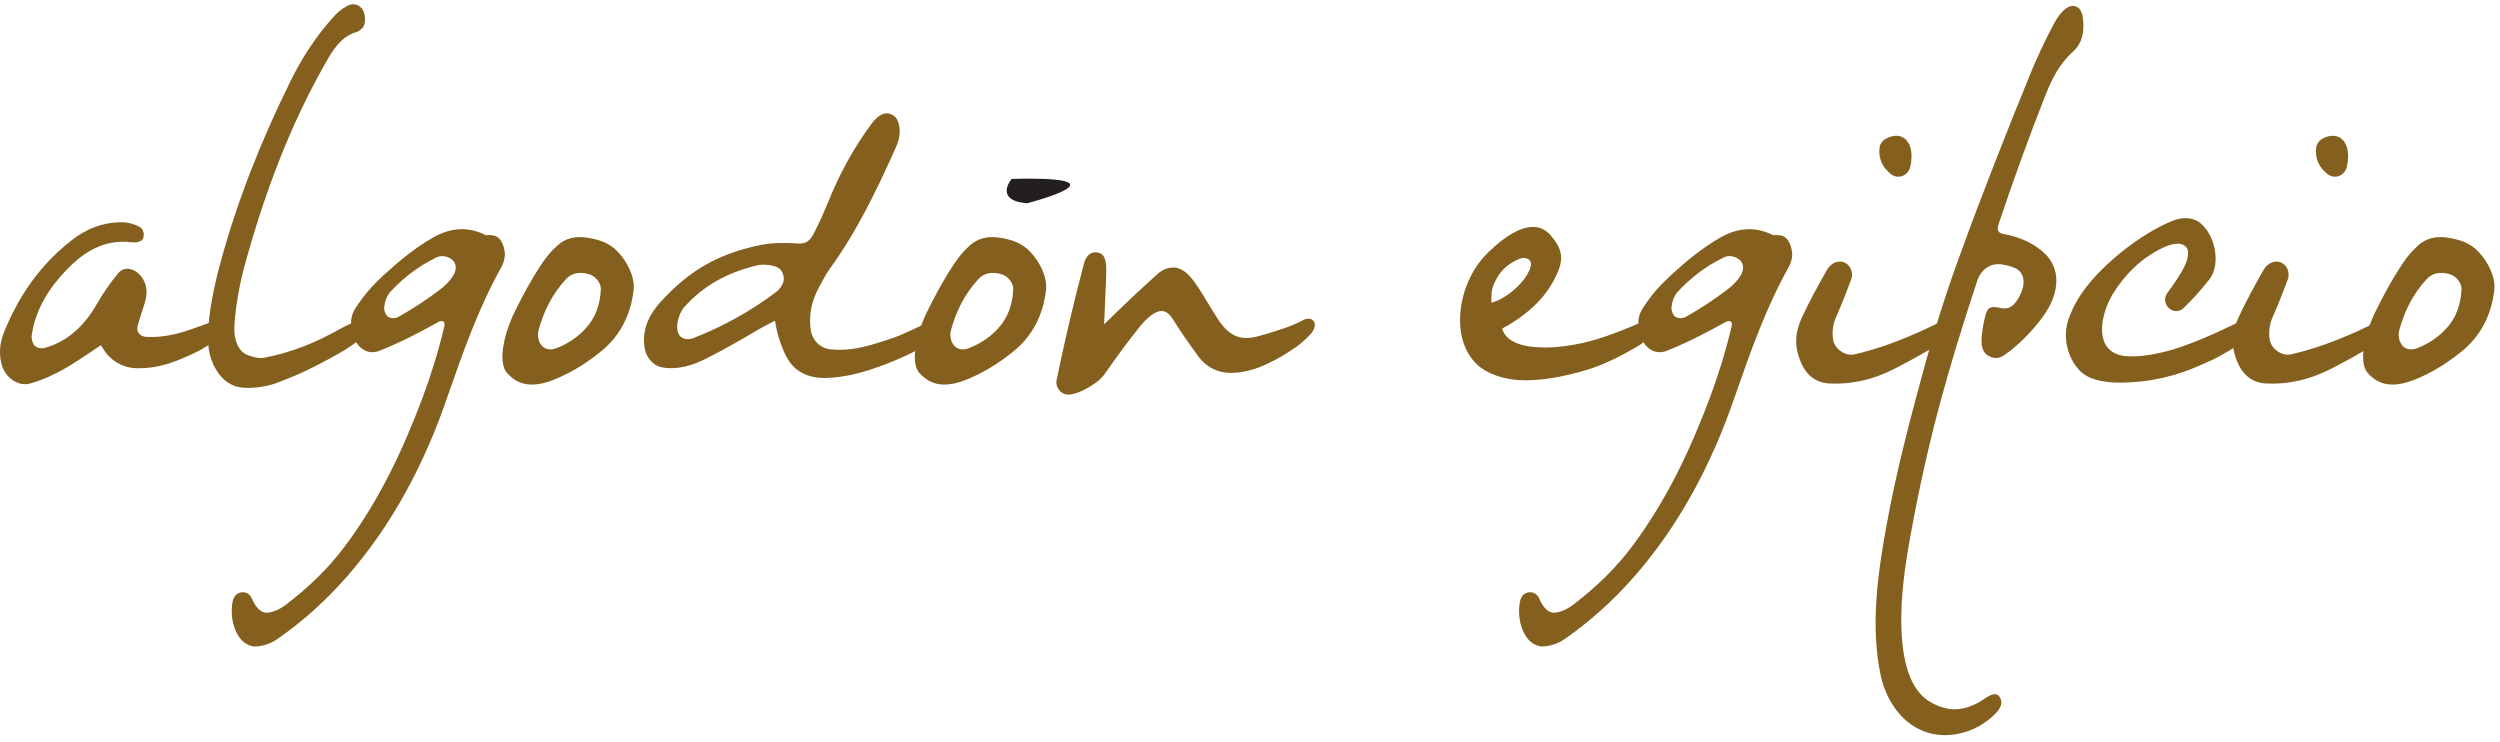
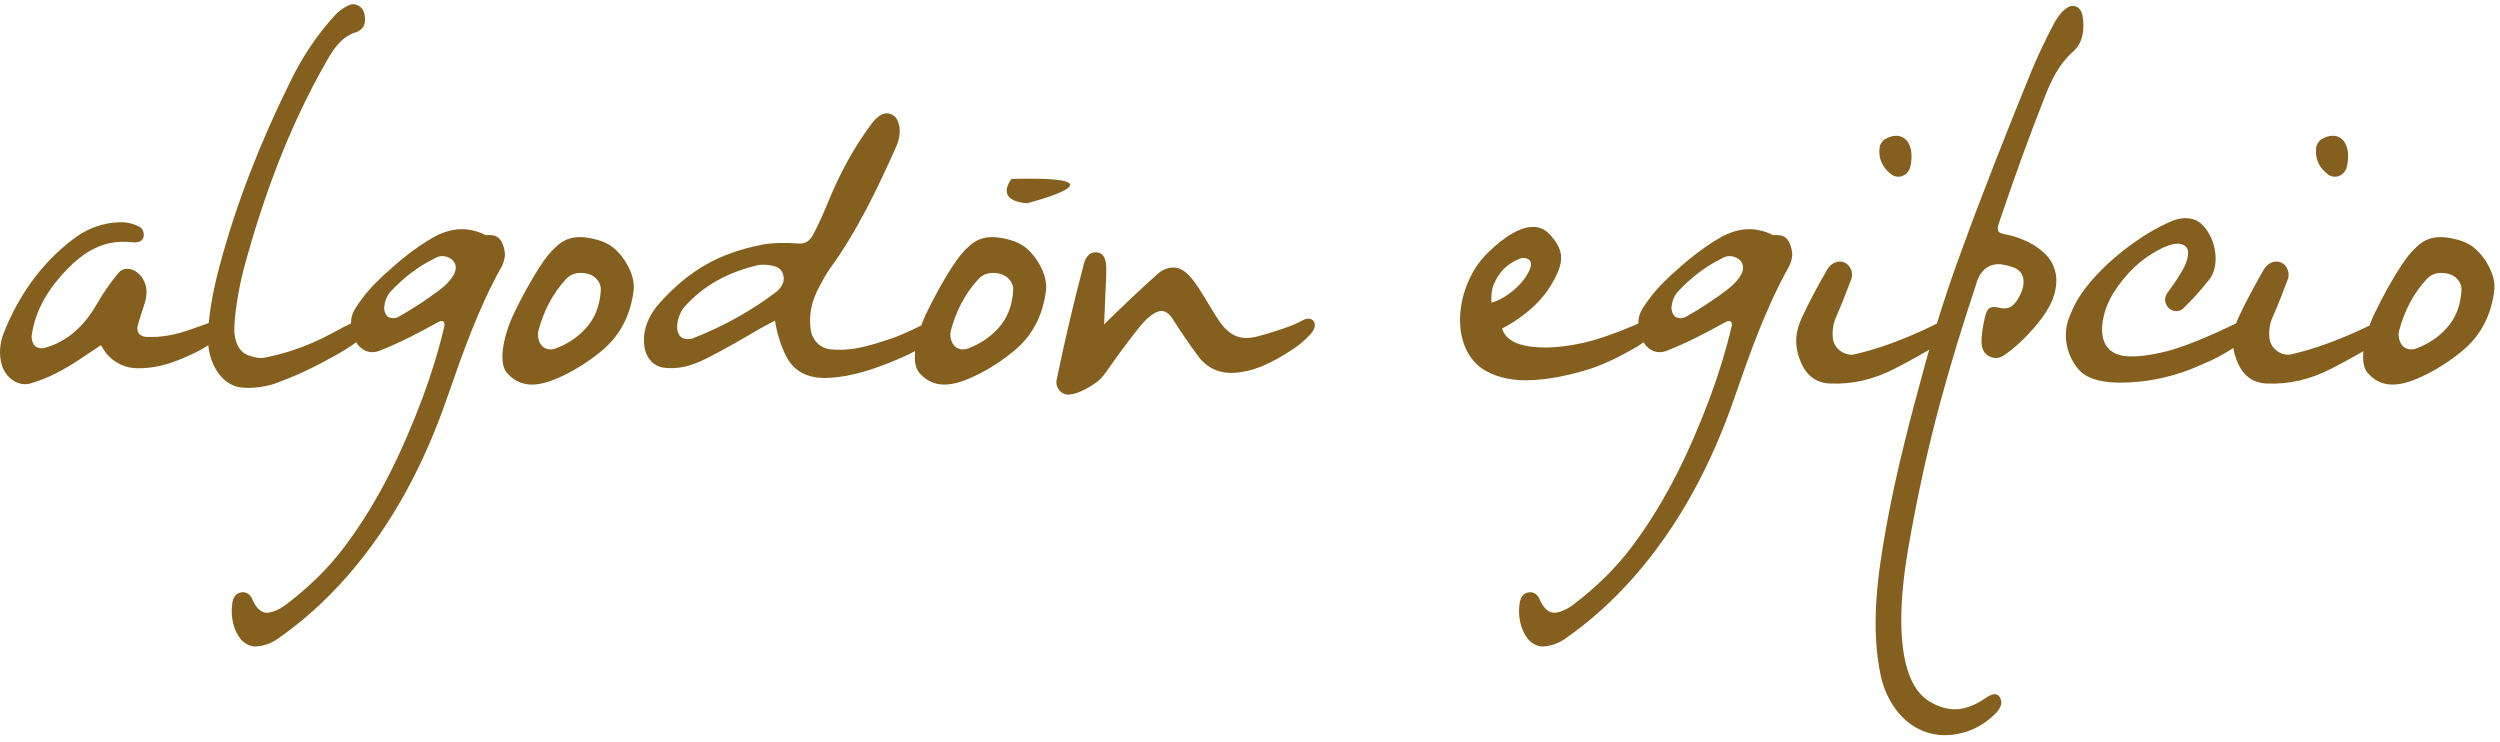
<svg xmlns="http://www.w3.org/2000/svg" width="364" height="108" viewBox="0 0 364 108" fill="none">
  <path d="M20.079 47.298C19.77 48.308 20.327 48.98 21.254 49.048C23.419 49.181 25.707 48.712 27.748 47.97C28.862 47.566 29.79 47.298 30.84 46.826C31.583 46.492 32.078 46.625 32.448 47.365C32.696 47.836 32.387 48.576 31.954 48.98C30.84 49.99 29.604 50.797 28.304 51.402C25.151 52.881 22.986 53.622 20.079 53.622C18.41 53.622 16.678 52.949 15.44 51.402C15.192 51.065 14.946 50.661 14.698 50.258C13.584 50.998 12.78 51.537 11.667 52.276C9.44 53.757 7.028 55.104 4.37 55.842C2.699 56.314 0.844 55.036 0.287 53.218C-0.208 51.604 -0.022 49.922 0.535 48.509C2.699 43.058 5.915 38.485 10.431 34.986C12.534 33.304 15.007 32.362 17.667 32.362C18.718 32.362 19.77 32.698 20.327 33.034C20.698 33.236 21.068 33.774 20.883 34.582C20.635 35.389 19.584 35.322 18.966 35.254C15.07 34.85 12.163 36.734 9.75 39.224C7.215 41.848 5.174 44.942 4.616 48.845C4.555 49.317 4.74 50.056 5.111 50.393C5.42 50.661 5.978 50.797 6.472 50.661C9.75 49.788 12.224 47.5 14.018 44.405C14.946 42.79 15.996 41.242 17.172 39.829C18.162 38.55 19.955 39.157 20.822 40.637C21.563 41.916 21.378 43.058 21.068 44.136C20.698 45.28 20.388 46.221 20.079 47.298Z" fill="#845F1D" />
  <path d="M32.258 54.901C31.021 53.554 30.28 51.537 30.28 49.317C30.28 45.548 31.331 41.108 31.949 38.82C34.424 29.469 38.011 20.52 42.216 11.976C43.948 8.409 46.113 5.112 48.772 2.22C49.267 1.681 49.885 1.209 50.565 0.873C51.246 0.47 51.988 0.537 52.606 1.144C53.225 1.681 53.349 3.497 52.792 4.037C52.36 4.506 52.112 4.642 51.556 4.776C49.576 5.516 48.462 7.265 47.412 9.15C42.154 18.368 38.444 28.324 35.599 38.753C35.104 40.502 34.237 44.54 34.114 47.702C34.052 49.652 34.794 51.266 36.154 51.738C37.145 52.074 37.763 52.209 38.505 52.074C41.35 51.537 44.319 50.528 46.917 49.249C48.153 48.644 49.144 48.105 50.133 47.566C50.689 47.298 51.246 47.029 51.865 46.76C52.606 46.424 53.164 46.557 53.473 47.298C53.658 47.768 53.41 48.509 52.978 48.913C51.865 49.922 50.628 50.729 49.329 51.469C47.412 52.545 45.495 53.554 43.577 54.429C42.464 54.901 41.165 55.438 40.052 55.842C38.258 56.448 35.908 56.65 34.547 56.314C33.557 56.044 32.815 55.506 32.258 54.901Z" fill="#845F1D" />
  <path d="M57.984 46.154C60.149 44.943 62.066 43.664 64.045 42.184C64.849 41.579 65.592 40.839 66.087 39.963C66.642 38.888 66.272 38.08 65.653 37.678C64.91 37.206 64.045 37.138 63.303 37.61C60.829 38.82 58.664 40.503 56.746 42.588C56.315 43.126 56.005 43.934 55.943 44.674C55.881 45.078 56.066 45.75 56.437 46.087C56.809 46.355 57.489 46.423 57.984 46.154ZM72.519 34.582C73.013 34.986 73.384 35.726 73.508 36.87C73.569 37.407 73.323 38.283 73.075 38.752C69.673 44.808 67.385 51.335 65.096 57.928C61.757 67.618 57.056 76.498 50.438 84.034C47.284 87.599 44.192 90.358 40.481 92.982C39.429 93.722 38.192 94.126 37.078 94.126C36.46 94.126 35.533 93.655 35.1 93.116C34.048 91.904 33.553 89.887 33.801 88.003C33.925 86.994 34.296 86.388 35.1 86.254C35.843 86.119 36.46 86.522 36.769 87.33C37.264 88.474 38.007 89.214 38.81 89.214C39.677 89.214 40.789 88.676 41.594 88.07C44.872 85.58 47.841 82.755 50.376 79.323C55.263 72.731 58.664 65.531 61.571 57.792C62.746 54.631 63.86 51.066 64.664 47.634C64.91 46.759 64.416 46.558 63.797 46.895C61.014 48.442 58.169 49.922 55.263 51.066C53.284 51.872 51.489 50.326 51.18 47.836C50.995 46.692 51.18 45.75 51.798 44.808C52.974 42.992 54.149 41.646 55.819 40.099C58.169 37.946 60.457 36.062 63.056 34.582C65.653 33.102 68.251 32.967 70.725 34.244C71.466 34.179 72.085 34.244 72.519 34.582" fill="#845F1D" />
  <path d="M80.926 50.729C82.534 50.124 84.018 49.181 85.194 47.904C86.678 46.356 87.358 44.405 87.482 42.185C87.543 41.176 86.678 40.165 85.689 39.897C84.451 39.56 83.214 39.696 82.349 40.704C80.431 42.791 79.132 45.346 78.39 48.172C78.143 49.114 78.575 50.393 79.442 50.729C79.936 50.931 80.37 50.931 80.926 50.729ZM78.699 38.687C79.442 37.541 80.122 36.668 81.174 35.725C82.41 34.648 83.771 34.38 85.317 34.583C87.234 34.851 88.781 35.389 89.955 36.668C91.441 38.215 92.491 40.502 92.245 42.319C91.811 45.952 90.203 48.98 87.543 51.133C85.998 52.412 84.266 53.554 82.534 54.429C79.442 55.977 76.226 57.053 73.814 54.296C72.453 52.748 73.38 48.644 74.865 45.548C75.978 43.26 77.276 40.839 78.699 38.687" fill="#845F1D" />
  <path d="M113.084 42.453C113.455 42.185 113.827 41.647 114.012 41.176C114.259 40.569 114.073 39.56 113.455 39.09C112.899 38.618 111.167 38.417 110.301 38.618C106.095 39.628 102.508 41.444 99.539 44.809C98.797 45.751 98.24 47.703 98.859 48.711C99.292 49.519 100.343 49.45 100.9 49.249C105.229 47.566 109.373 45.28 113.084 42.453ZM132.937 47.971C134.112 47.432 134.855 47.029 135.597 46.693C136.339 46.356 136.957 46.49 137.205 47.23C137.391 47.703 137.143 48.441 136.711 48.845C136.216 49.316 135.535 49.788 134.855 50.192C133.741 50.864 132.752 51.403 131.7 51.872C130.835 52.276 129.845 52.68 128.979 53.017C126.011 54.16 123.165 54.968 120.135 55.036C117.661 55.036 115.929 54.16 114.816 52.478C113.888 50.998 113.145 48.711 112.836 46.693C111.909 47.163 111.167 47.566 110.548 47.904C107.951 49.45 105.6 50.797 102.817 52.209C100.837 53.218 98.674 53.892 96.385 53.486C95.272 53.285 94.22 52.276 93.911 50.931C93.292 48.037 94.653 45.616 96.199 43.933C100.405 39.358 104.549 36.936 110.796 35.657C112.465 35.321 114.507 35.321 116.239 35.456C117.352 35.524 117.971 35.052 118.527 33.909C119.269 32.496 119.888 31.084 120.505 29.602C122.176 25.43 124.279 21.529 126.939 17.964C127.495 17.223 128.052 16.753 128.732 16.55C129.351 16.349 130.279 16.753 130.587 17.358C131.268 18.636 131.02 20.049 130.525 21.26C127.743 27.517 124.773 33.706 120.753 39.224C120.135 40.099 119.764 40.907 119.269 41.781C118.217 43.732 117.723 45.751 118.032 47.971C118.279 49.652 119.516 50.729 120.939 50.864C122.113 50.998 123.351 50.931 124.588 50.729C126.567 50.393 128.237 49.788 129.907 49.249C130.896 48.913 131.887 48.441 132.937 47.971Z" fill="#845F1D" />
  <path d="M140.971 50.729C142.579 50.124 144.063 49.181 145.239 47.904C146.723 46.356 147.403 44.405 147.527 42.185C147.589 41.176 146.723 40.165 145.734 39.897C144.497 39.56 143.259 39.696 142.394 40.704C140.477 42.791 139.178 45.346 138.435 48.172C138.189 49.114 138.621 50.393 139.487 50.729C139.982 50.931 140.415 50.931 140.971 50.729ZM138.745 38.687C139.487 37.541 140.167 36.668 141.219 35.725C142.455 34.648 143.817 34.38 145.362 34.583C147.279 34.851 148.826 35.389 150.001 36.668C151.486 38.215 152.537 40.502 152.29 42.319C151.857 45.952 150.249 48.98 147.589 51.133C146.043 52.412 144.311 53.554 142.579 54.429C139.487 55.977 136.271 57.053 133.859 54.296C132.498 52.748 133.426 48.644 134.91 45.548C136.023 43.26 137.322 40.839 138.745 38.687" fill="#845F1D" />
  <path d="M179.191 54.296C177.335 54.296 175.605 53.488 174.367 51.738C173.13 50.056 171.831 48.172 170.779 46.49C170.223 45.616 169.666 45.28 169.11 45.28C168.058 45.28 166.822 46.49 165.894 47.634C164.223 49.72 162.739 51.738 161.193 53.958C160.451 55.036 160.018 55.438 159.275 55.91C158.101 56.717 156.617 57.457 155.503 57.457C154.514 57.457 153.647 56.448 153.833 55.372C155.009 49.653 156.369 43.866 157.854 38.282C158.039 37.542 158.595 36.734 159.462 36.734C160.885 36.734 161.07 38.013 161.07 39.157C161.07 40.569 161.007 41.646 160.946 42.79C160.885 44.136 160.822 45.684 160.761 47.23C163.482 44.54 166.265 41.916 168.615 39.829C169.295 39.224 170.099 38.954 170.842 38.954C172.265 38.954 173.254 40.165 173.997 41.176C175.233 42.925 176.346 45.01 177.522 46.76C179.13 49.046 180.799 49.653 183.335 48.913C184.634 48.576 185.871 48.172 187.046 47.768C188.035 47.433 188.963 47.029 189.83 46.557C190.447 46.289 191.005 46.356 191.314 46.826C191.623 47.365 191.314 48.105 190.819 48.644C190.015 49.518 189.087 50.325 188.098 50.932C186.985 51.67 185.871 52.344 184.695 52.881C182.965 53.757 180.985 54.296 179.191 54.296Z" fill="#845F1D" />
  <path d="M217.528 41.31C217.157 42.117 217.095 43.194 217.157 44.067C217.776 43.934 218.58 43.53 219.197 43.126C219.94 42.655 220.683 42.05 221.424 41.242C222.105 40.503 222.661 39.561 222.847 38.889C223.219 37.677 221.981 37.339 221.239 37.677C219.321 38.485 218.332 39.561 217.528 41.31ZM223.219 33.034C224.084 33.034 224.888 33.371 225.568 34.043C227.671 36.331 227.733 37.879 226.435 40.435C225.321 42.655 223.836 44.27 222.043 45.683C220.929 46.558 219.755 47.298 218.703 47.837C219.384 50.123 222.352 50.595 225.073 50.595C226.805 50.595 228.661 50.326 230.516 49.922C233.052 49.317 235.403 48.442 237.629 47.501C238.309 47.23 238.804 46.961 239.299 46.693C240.041 46.355 240.66 46.491 240.907 47.23C241.092 47.702 240.845 48.442 240.412 48.845C239.732 49.518 239.052 50.057 238.371 50.459C236.083 51.806 233.547 53.083 231.135 53.825C228.228 54.699 225.073 55.371 222.105 55.371C219.631 55.371 217.28 54.766 215.549 53.487C213.445 51.873 212.58 49.181 212.58 46.625C212.58 43.126 214.003 39.627 216.167 37.274C217.776 35.591 220.683 33.034 223.219 33.034" fill="#845F1D" />
  <path d="M245.417 46.154C247.583 44.943 249.5 43.664 251.479 42.184C252.283 41.579 253.025 40.839 253.52 39.963C254.076 38.888 253.705 38.08 253.087 37.678C252.344 37.206 251.479 37.138 250.736 37.61C248.263 38.82 246.097 40.503 244.18 42.588C243.748 43.126 243.439 43.934 243.376 44.674C243.315 45.078 243.5 45.75 243.871 46.087C244.243 46.355 244.923 46.423 245.417 46.154ZM259.952 34.582C260.447 34.986 260.817 35.726 260.941 36.87C261.003 37.407 260.756 38.283 260.508 38.752C257.107 44.808 254.819 51.335 252.529 57.928C249.191 67.618 244.489 76.498 237.872 84.034C234.717 87.599 231.625 90.358 227.915 92.982C226.863 93.722 225.625 94.126 224.512 94.126C223.893 94.126 222.967 93.655 222.533 93.116C221.481 91.904 220.987 89.887 221.235 88.003C221.359 86.994 221.729 86.388 222.533 86.254C223.276 86.119 223.893 86.522 224.203 87.33C224.697 88.474 225.44 89.214 226.244 89.214C227.111 89.214 228.223 88.676 229.028 88.07C232.305 85.58 235.275 82.755 237.809 79.323C242.696 72.731 246.097 65.531 249.004 57.792C250.18 54.631 251.293 51.066 252.097 47.634C252.344 46.759 251.849 46.558 251.231 46.895C248.448 48.442 245.603 49.922 242.696 51.066C240.717 51.872 238.923 50.326 238.613 47.836C238.428 46.692 238.613 45.75 239.232 44.808C240.408 42.992 241.583 41.646 243.252 40.099C245.603 37.946 247.891 36.062 250.489 34.582C253.087 33.102 255.684 32.967 258.159 34.244C258.9 34.179 259.519 34.244 259.952 34.582" fill="#845F1D" />
  <path d="M278.132 24.288C277.822 25.567 276.4 26.172 275.349 25.365C274.112 24.422 273.432 23.077 273.678 21.395C273.741 20.991 274.112 20.453 274.482 20.252C276.585 19.038 278.317 20.184 278.317 22.74C278.317 23.21 278.256 23.75 278.132 24.288ZM275.844 53.691C272.813 55.237 269.782 55.977 266.504 55.843C264.34 55.775 262.854 54.564 262.05 52.344C261.246 50.258 261.37 48.373 262.36 46.221C263.412 43.933 264.71 41.58 266.009 39.292C266.628 38.215 267.802 37.744 268.793 38.349C269.658 38.888 269.844 40.099 269.473 40.839C268.793 42.654 268.112 44.405 267.308 46.221C266.876 47.163 266.752 48.308 266.876 49.316C267.061 50.864 268.73 51.872 269.968 51.604C273.493 50.797 276.709 49.587 280.234 47.971C281.409 47.432 282.152 47.029 282.894 46.693C283.636 46.356 284.254 46.49 284.502 47.23C284.688 47.703 284.44 48.441 284.008 48.845C283.513 49.316 282.832 49.788 282.152 50.192C279.988 51.469 278.07 52.545 275.844 53.691" fill="#845F1D" />
  <path d="M295.693 10.562C296.373 8.88 297.859 5.651 299.095 3.364C299.961 1.815 301.012 0.739 301.94 0.873C302.744 0.941 303.115 1.681 303.239 2.422C303.548 4.44 303.239 6.257 301.816 7.535C299.776 9.352 298.724 11.572 297.735 14.061C295.323 20.184 293.096 26.373 290.993 32.63C290.499 34.178 291.611 33.977 292.848 34.312C294.765 34.85 296.373 35.657 297.672 36.869C298.785 37.879 299.467 39.425 299.404 41.04C299.28 43.8 297.735 45.885 296.064 47.836C294.765 49.316 293.281 50.729 291.673 51.806C291.24 52.075 290.684 52.209 290.189 52.075C288.581 51.67 288.457 50.325 288.519 49.249C288.581 48.24 288.767 47.23 289.013 46.153C289.323 44.943 289.632 44.472 291.116 44.809C292.229 45.078 292.911 44.809 293.591 43.867C294.024 43.26 294.332 42.589 294.519 41.916C294.828 40.704 294.519 39.628 293.528 39.09C292.848 38.753 292.107 38.618 291.364 38.484C289.571 38.282 288.333 39.493 287.9 40.839C283.571 53.959 280.725 63.983 278.191 77.844C277.695 80.601 276.891 85.109 276.829 89.617C276.768 94.799 277.572 99.912 280.725 101.997C282.025 102.872 283.447 103.276 284.623 103.276C285.488 103.276 286.355 103.075 287.281 102.671C287.963 102.401 288.643 101.929 289.385 101.46C290.127 100.988 290.931 100.787 291.303 101.796C291.549 102.401 291.303 103.075 290.621 103.813C288.581 105.9 286.045 106.977 283.261 107.043C278.004 107.043 274.851 102.805 273.86 98.499C272.315 91.3 273.365 83.831 274.603 76.901C276.087 68.626 278.191 60.755 280.355 52.815C281.839 47.432 283.571 41.983 285.488 36.803C288.767 27.787 292.107 19.376 295.693 10.562Z" fill="#845F1D" />
  <path d="M308.678 55.708C306.513 55.708 304.101 55.371 302.741 53.892C301.009 52.008 300.266 49.047 301.194 46.423C301.566 45.414 301.998 44.471 302.556 43.53C305.277 39.022 311.648 33.976 316.472 32.092C317.894 31.554 319.564 31.622 320.616 32.698C322.718 34.716 323.274 38.686 321.666 40.704C320.368 42.319 319.378 43.462 317.832 44.943C317.337 45.414 316.286 45.482 315.668 44.74C315.173 44.135 315.049 43.396 315.605 42.588C316.409 41.512 316.966 40.704 317.646 39.56C318.512 38.147 318.884 36.6 318.326 35.995C317.522 35.052 315.914 35.591 314.801 36.128C311.77 37.61 309.482 39.83 307.626 42.791C307.07 43.732 306.637 44.74 306.39 45.683C305.462 49.18 306.452 51.671 309.73 51.872C311.833 52.008 314.43 51.468 316.472 50.863C319.44 49.922 322.161 48.711 324.697 47.5C325.377 47.163 325.934 46.895 326.553 46.692C327.294 46.423 327.913 46.491 328.161 47.231C328.346 47.702 328.098 48.442 327.666 48.846C327.172 49.316 326.614 49.788 325.934 50.191C324.078 51.403 322.533 52.276 320.862 52.95C316.966 54.766 312.946 55.708 308.678 55.708Z" fill="#845F1D" />
  <path d="M341.701 24.288C341.392 25.567 339.969 26.172 338.918 25.365C337.681 24.422 337.001 23.077 337.248 21.395C337.31 20.991 337.681 20.453 338.052 20.252C340.154 19.038 341.886 20.184 341.886 22.74C341.886 23.21 341.825 23.75 341.701 24.288ZM339.413 53.691C336.382 55.237 333.352 55.977 330.073 55.843C327.909 55.775 326.424 54.564 325.62 52.344C324.816 50.258 324.94 48.373 325.929 46.221C326.981 43.933 328.28 41.58 329.578 39.292C330.197 38.215 331.372 37.744 332.362 38.349C333.228 38.888 333.413 40.099 333.042 40.839C332.362 42.654 331.681 44.405 330.877 46.221C330.445 47.163 330.321 48.308 330.445 49.316C330.63 50.864 332.3 51.872 333.537 51.604C337.062 50.797 340.278 49.587 343.804 47.971C344.978 47.432 345.721 47.029 346.464 46.693C347.205 46.356 347.824 46.49 348.072 47.23C348.257 47.703 348.009 48.441 347.577 48.845C347.082 49.316 346.401 49.788 345.721 50.192C343.557 51.469 341.64 52.545 339.413 53.691" fill="#845F1D" />
  <path d="M351.841 50.729C353.449 50.124 354.933 49.181 356.109 47.904C357.593 46.356 358.273 44.405 358.397 42.185C358.458 41.176 357.593 40.165 356.604 39.897C355.366 39.56 354.129 39.696 353.264 40.704C351.346 42.791 350.048 45.346 349.305 48.172C349.058 49.114 349.49 50.393 350.357 50.729C350.852 50.931 351.285 50.931 351.841 50.729ZM349.614 38.687C350.357 37.541 351.037 36.668 352.089 35.725C353.325 34.648 354.686 34.38 356.232 34.583C358.149 34.851 359.696 35.389 360.87 36.668C362.356 38.215 363.406 40.502 363.16 42.319C362.726 45.952 361.118 48.98 358.458 51.133C356.913 52.412 355.181 53.554 353.449 54.429C350.357 55.977 347.141 57.053 344.729 54.296C343.368 52.748 344.296 48.644 345.78 45.548C346.893 43.26 348.192 40.839 349.614 38.687" fill="#845F1D" />
-   <path fill-rule="evenodd" clip-rule="evenodd" d="M147.297 26.048C147.297 26.048 144.63 29.157 149.52 29.603C149.52 29.603 165.074 25.604 147.297 26.048Z" fill="#231F20" />
+   <path fill-rule="evenodd" clip-rule="evenodd" d="M147.297 26.048C147.297 26.048 144.63 29.157 149.52 29.603C149.52 29.603 165.074 25.604 147.297 26.048Z" fill="#845F1D" />
</svg>
